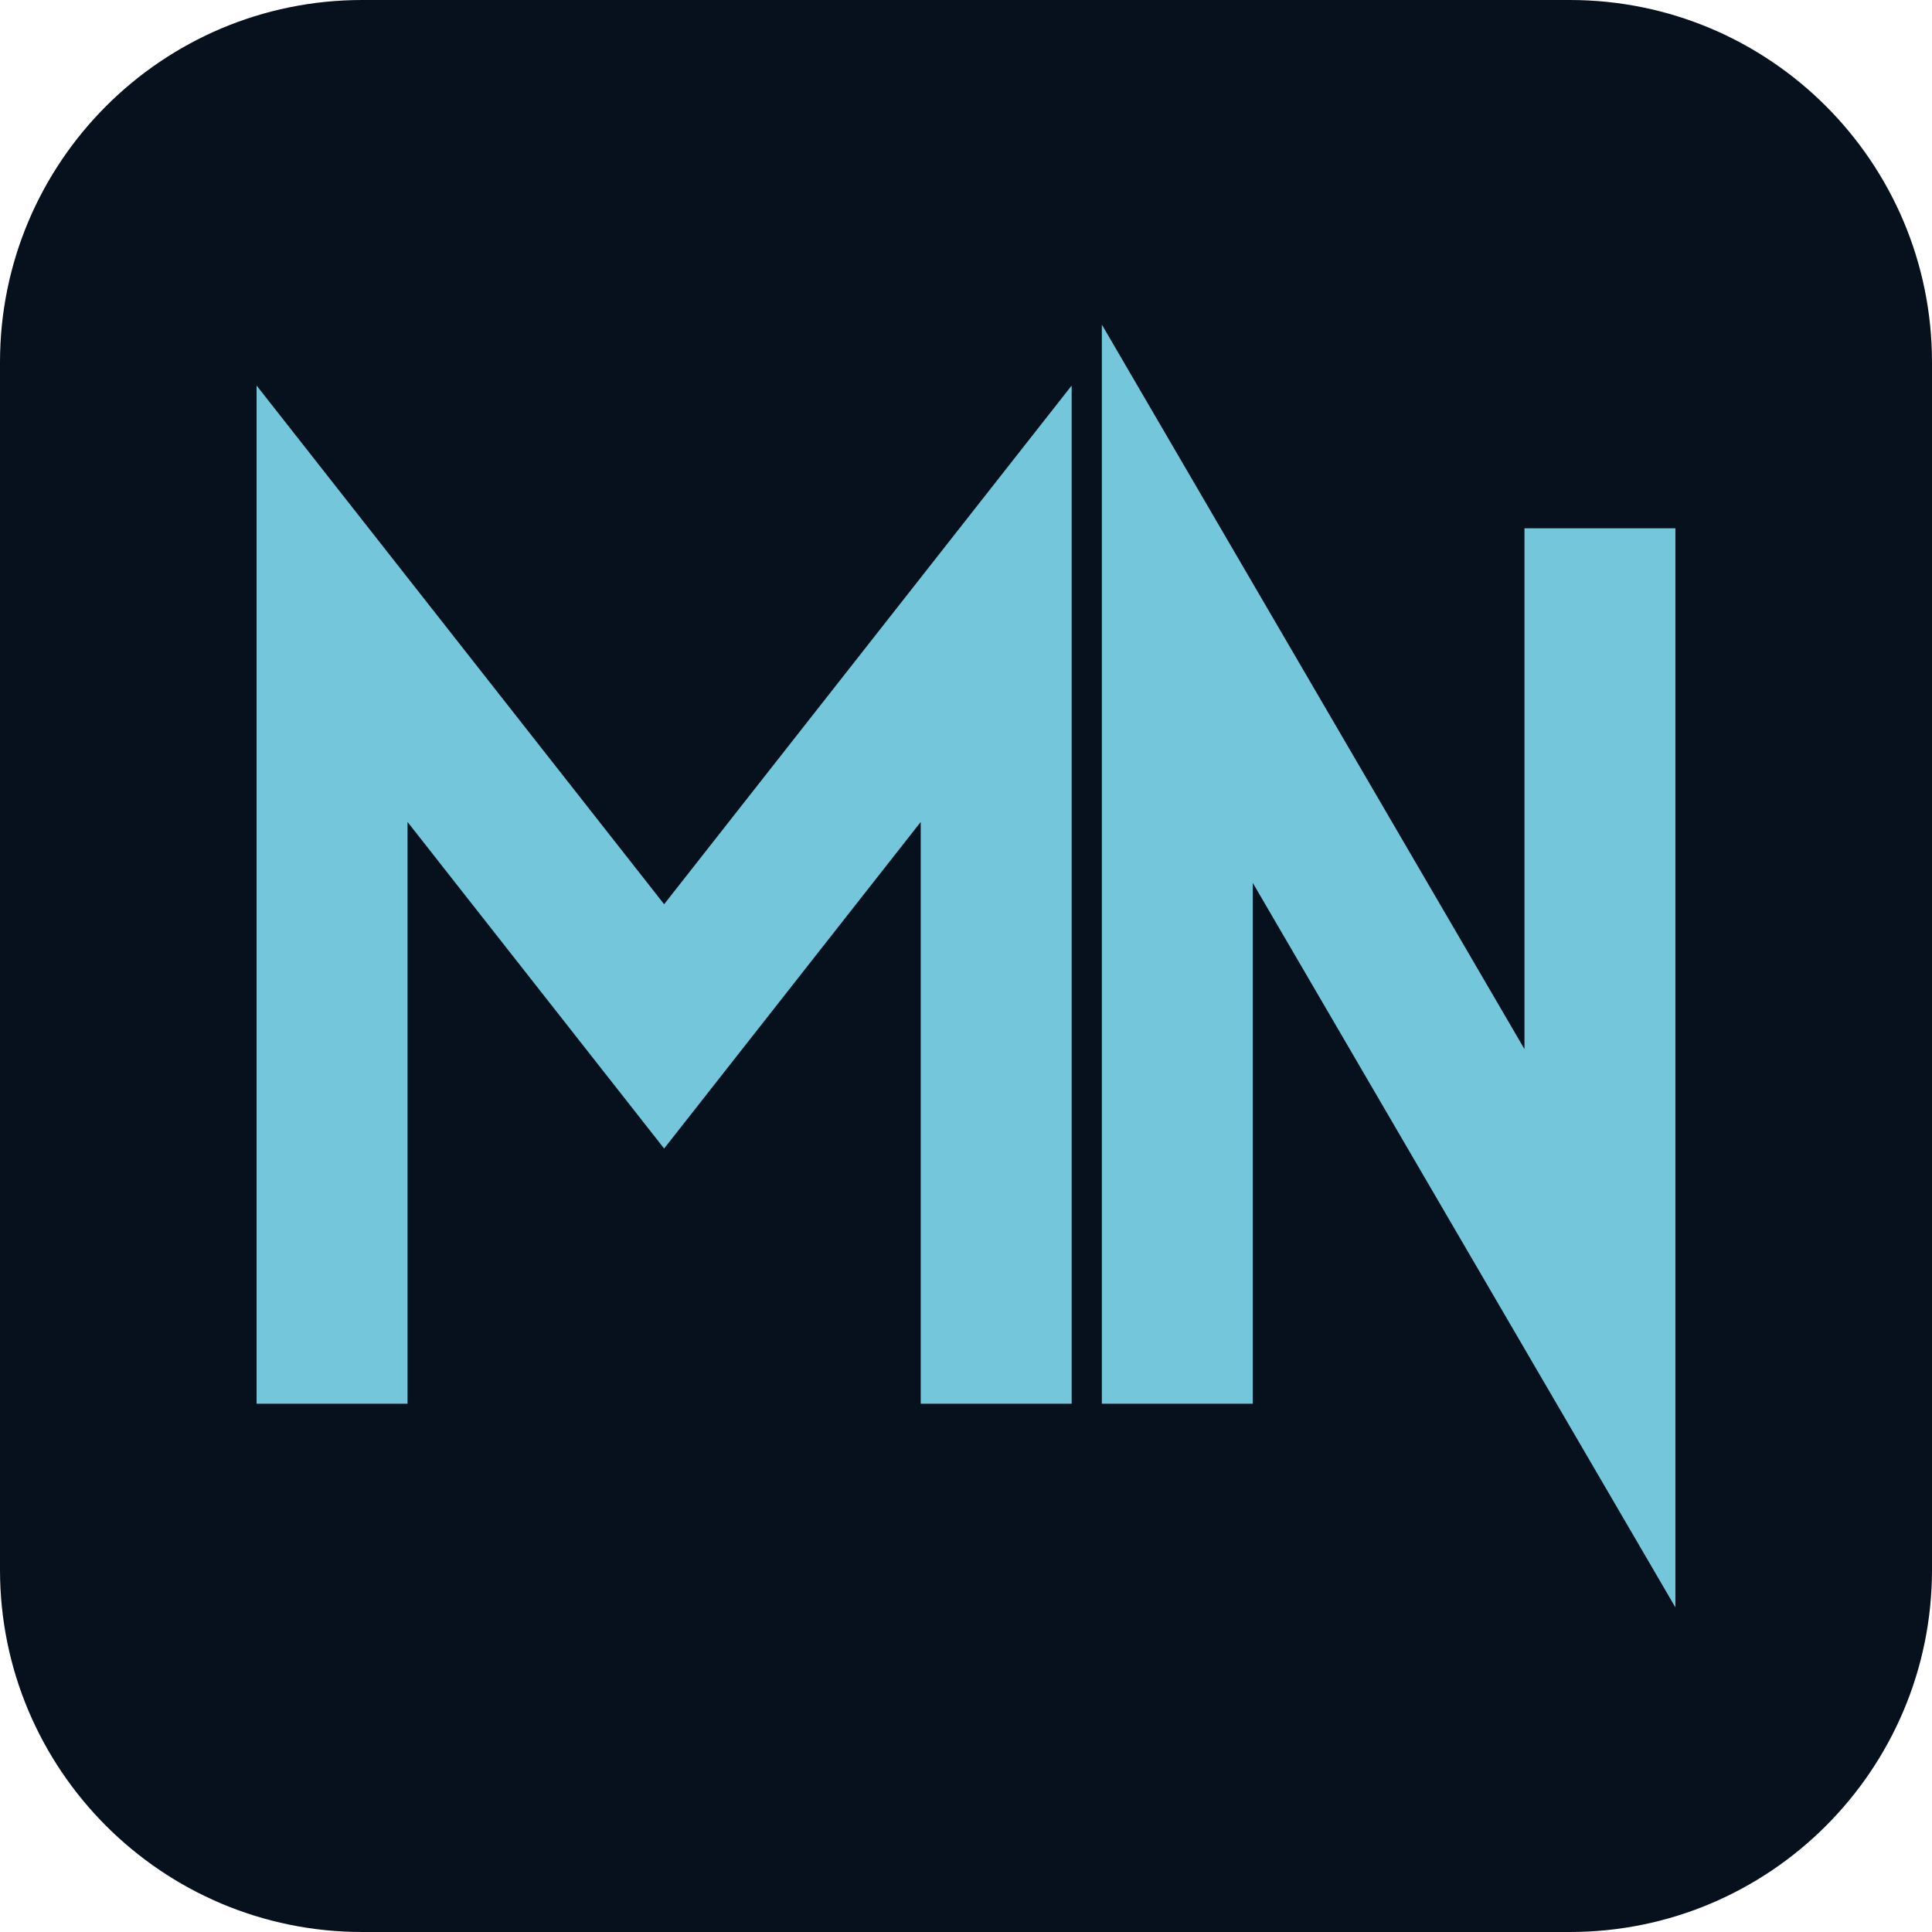
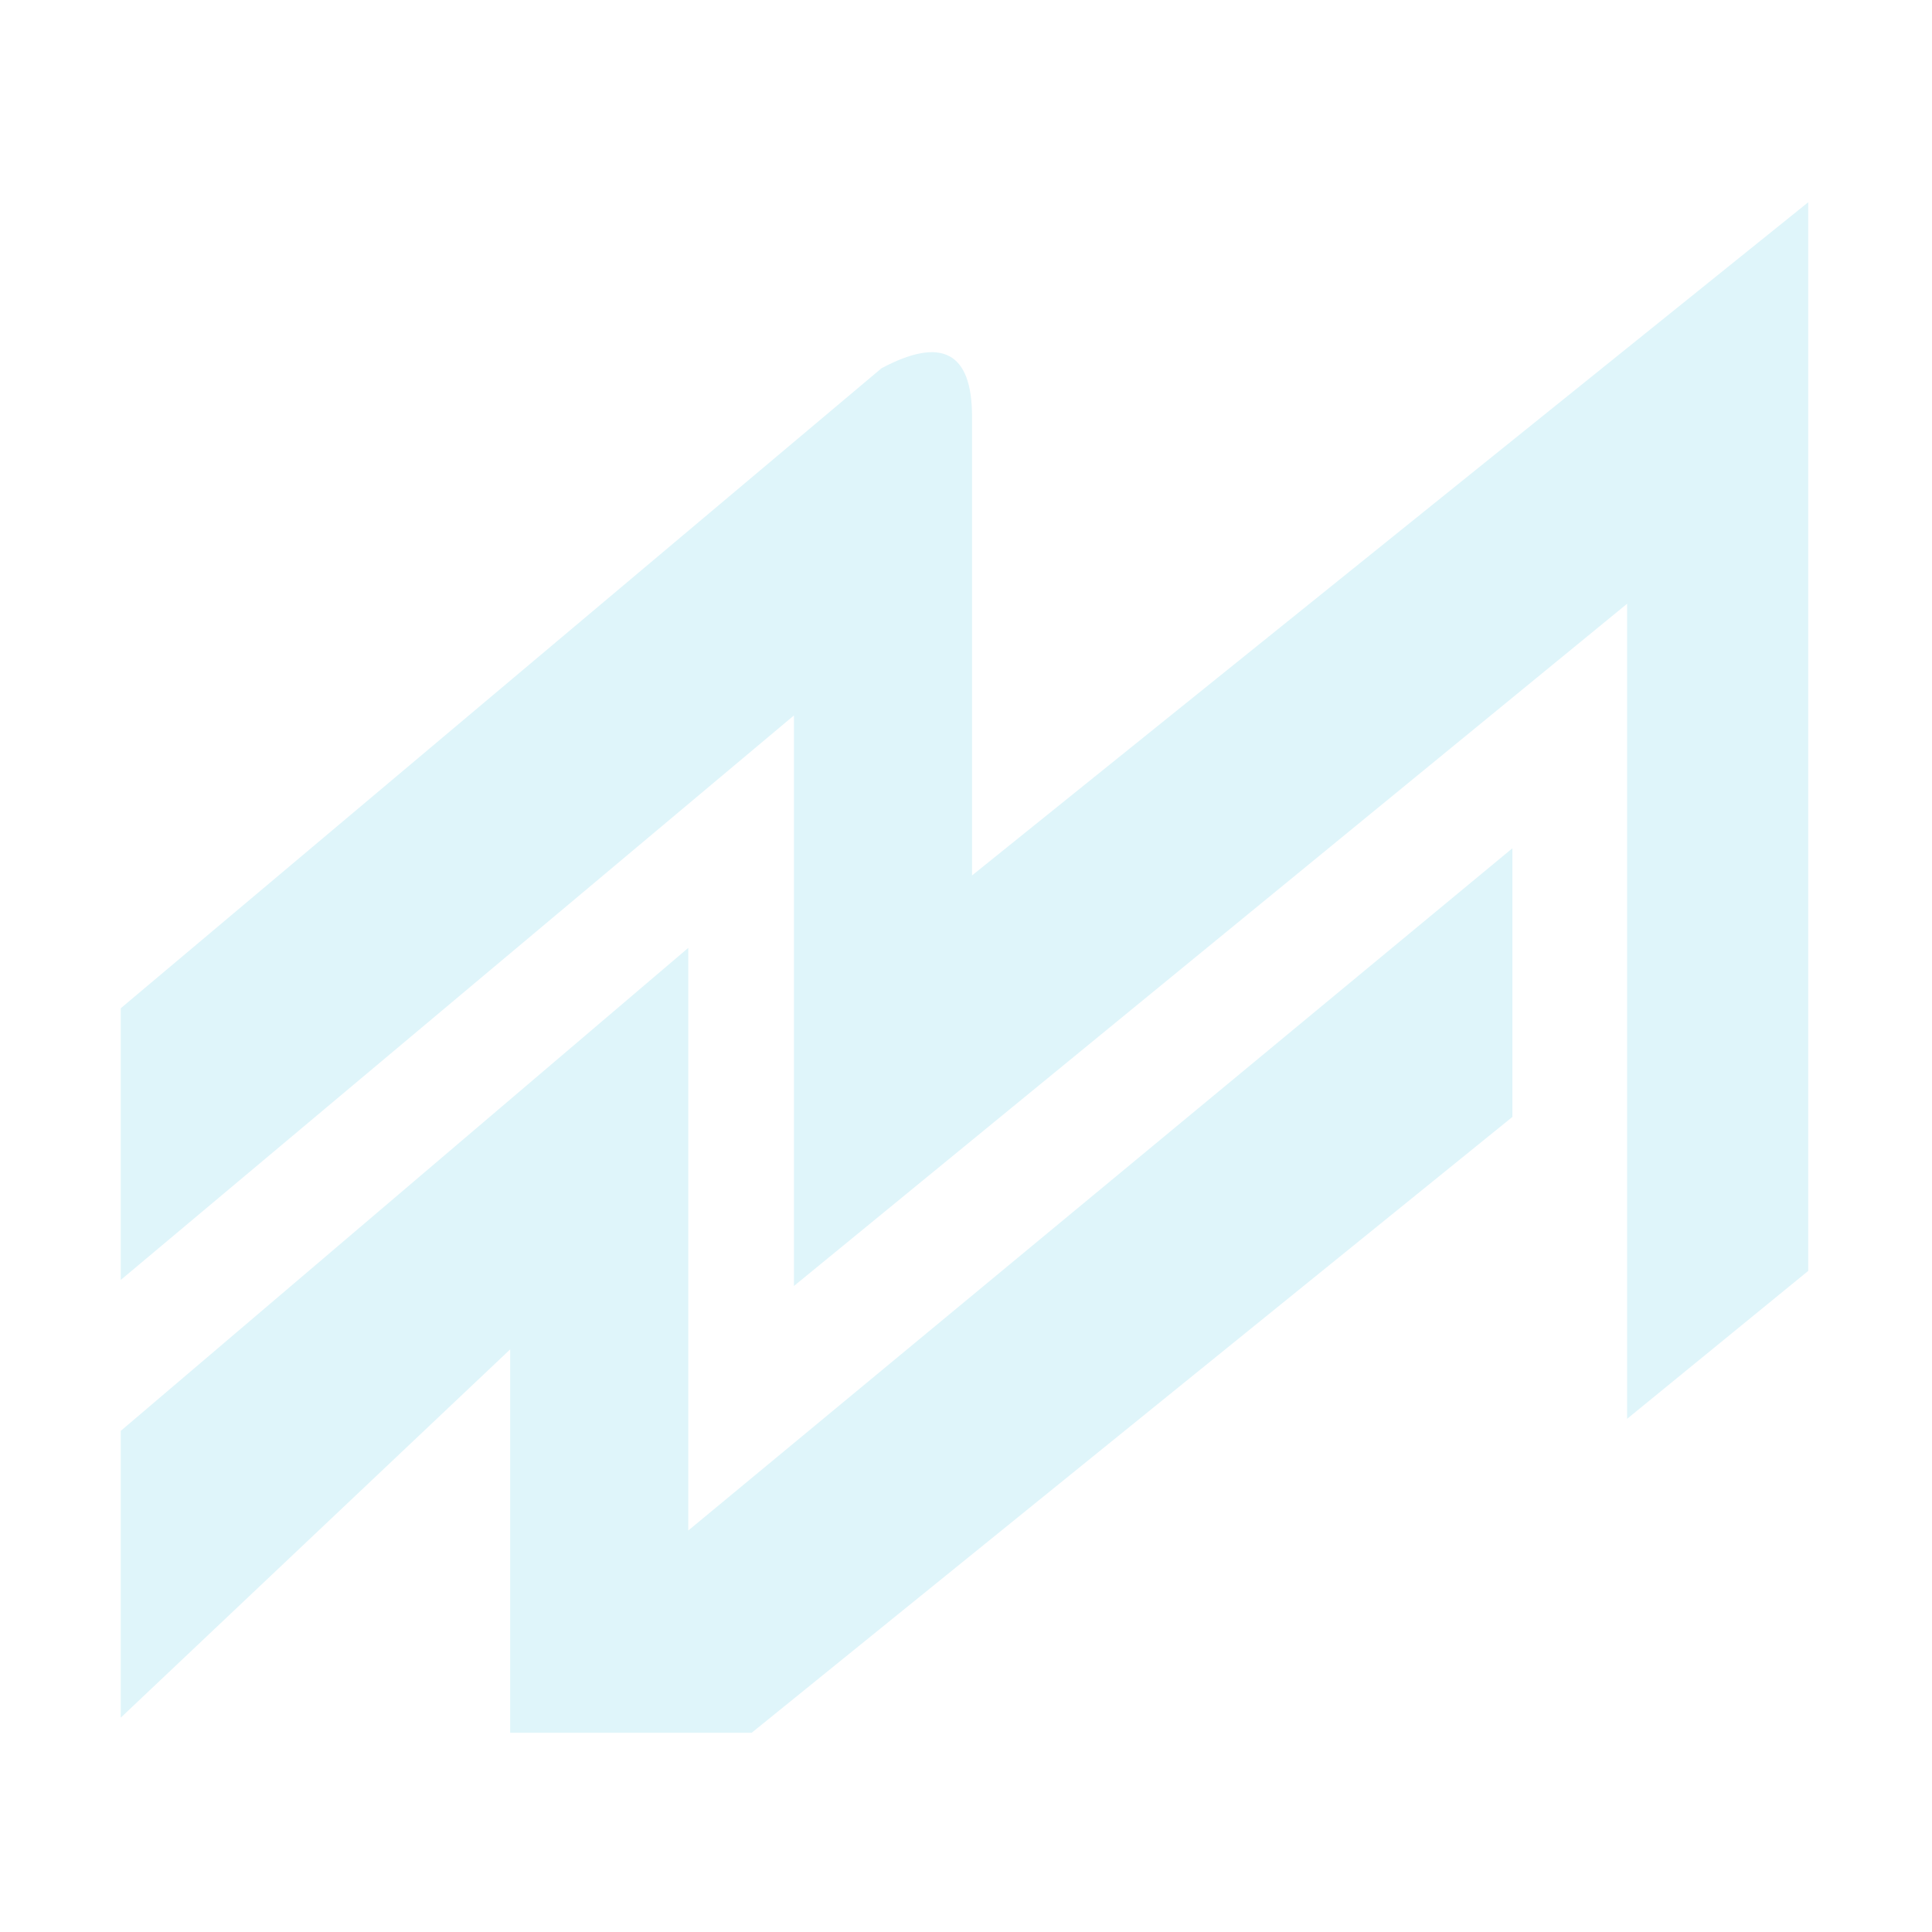
- <svg xmlns="http://www.w3.org/2000/svg" viewBox="0 0 64 64">
-   <rect width="64" height="64" rx="12" fill="#07111E" />
-   <path d="M11 44V20l11 14 11-14v24M39 44V20l14 24V20" fill="none" stroke="#74c6da" stroke-width="5" stroke-linecap="square" stroke-linejoin="miter" />
+ <svg xmlns="http://www.w3.org/2000/svg" viewBox="0 0 640 640">
+   <g fill="#dff5fa" transform="translate(-308 -284)">
+     <path d="M348 618 600 406 Q630 390 630 422 L630 574 907 351 907 705 847 754 847 484 571 710 571 521 348 708Z" />
+     <path d="M348 758 536 598 536 791 809 565 809 654 557 858 477 858 477 731 348 853Z" />
+   </g>
</svg>
